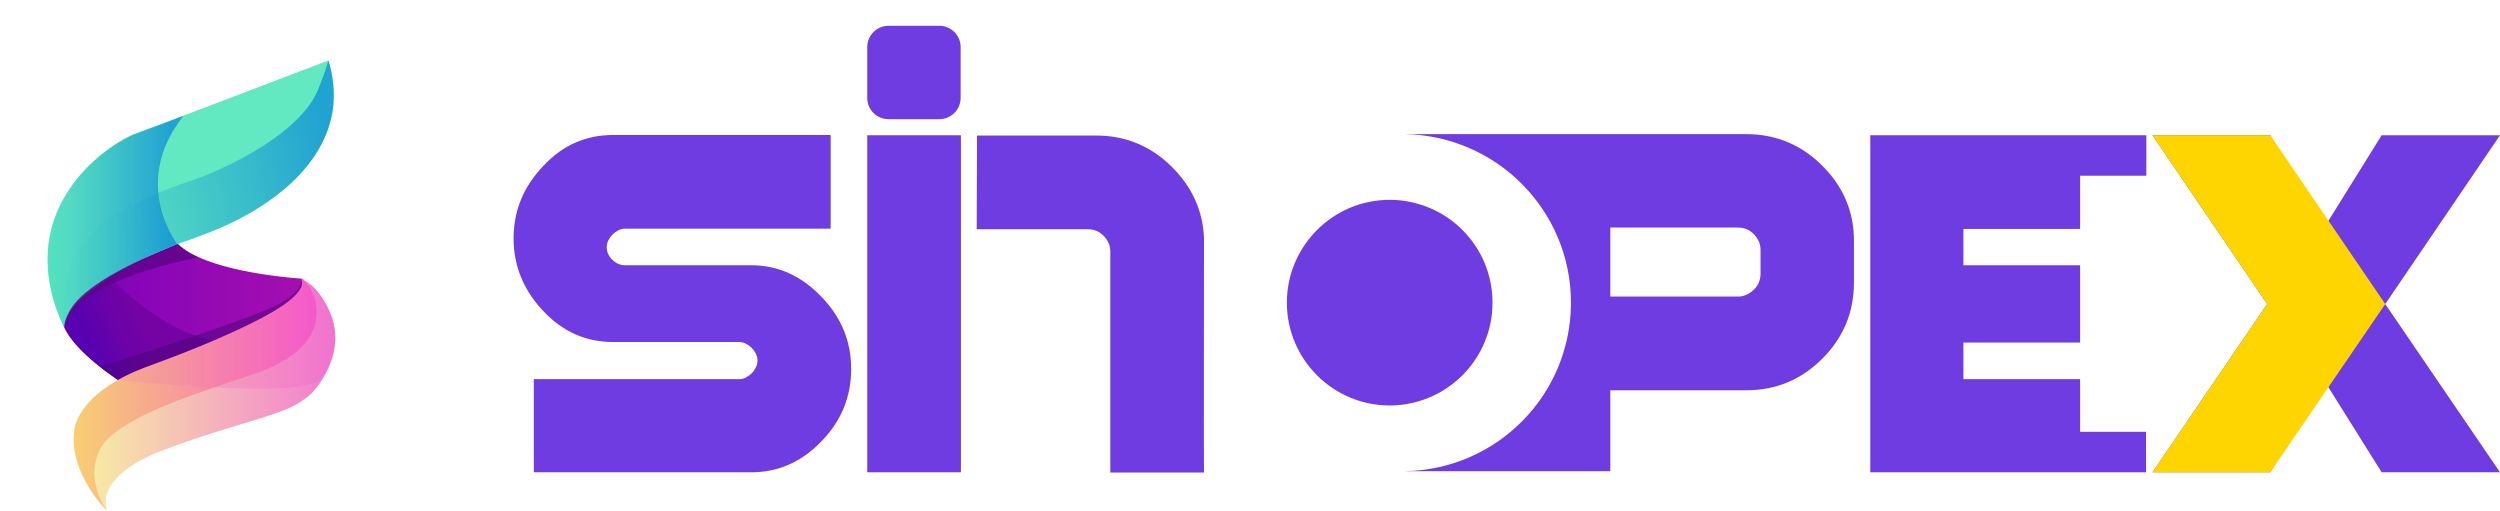
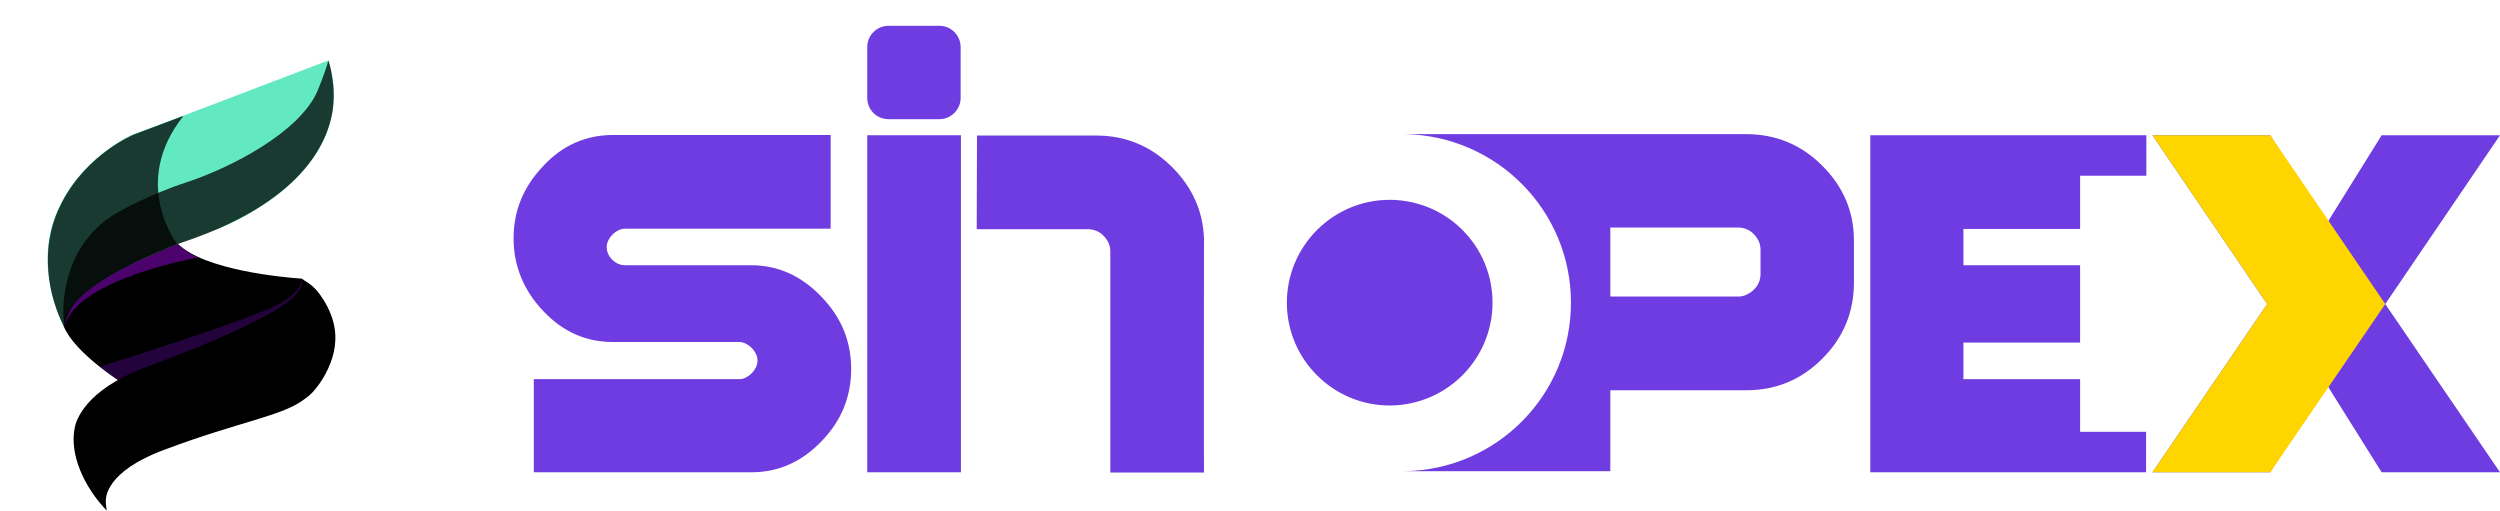
<svg xmlns="http://www.w3.org/2000/svg" xmlns:xlink="http://www.w3.org/1999/xlink" version="1.1" x="0px" y="0px" width="902px" height="184.2px" viewBox="0 0 902 184.2" style="overflow:visible;enable-background:new 0 0 902 184.2;" xml:space="preserve">
  <style type="text/css">
	.st0{fill:#6E3CE1;}
	.st1{fill:#FFD500;}
	.st2{clip-path:url(#SVGID_2_);fill:url(#SVGID_3_);}
	.st3{clip-path:url(#SVGID_5_);fill:url(#SVGID_6_);}
	.st4{fill:#63E9C1;}
	.st5{opacity:0.75;}
	.st6{clip-path:url(#SVGID_8_);}
	.st7{clip-path:url(#SVGID_10_);fill:url(#SVGID_11_);}
	.st8{clip-path:url(#SVGID_13_);}
	.st9{clip-path:url(#SVGID_15_);fill:url(#SVGID_16_);}
	.st10{opacity:0.8;}
	.st11{clip-path:url(#SVGID_18_);fill:#5E0287;}
	.st12{opacity:0.5;}
	.st13{clip-path:url(#SVGID_20_);fill:#480378;}
	.st14{clip-path:url(#SVGID_22_);fill:url(#SVGID_23_);}
	.st15{clip-path:url(#SVGID_25_);fill:url(#SVGID_26_);}
	.st16{opacity:0.3;}
	.st17{clip-path:url(#SVGID_28_);}
	.st18{clip-path:url(#SVGID_30_);fill:url(#SVGID_31_);}
	.st19{clip-path:url(#SVGID_33_);fill:url(#SVGID_34_);}
	.st20{clip-path:url(#SVGID_36_);fill:url(#SVGID_37_);}
	.st21{clip-path:url(#SVGID_39_);}
	.st22{clip-path:url(#SVGID_41_);fill:url(#SVGID_42_);}
	.st23{clip-path:url(#SVGID_44_);}
	.st24{clip-path:url(#SVGID_46_);fill:url(#SVGID_47_);}
	.st25{clip-path:url(#SVGID_49_);fill:#5E0287;}
	.st26{clip-path:url(#SVGID_51_);fill:#480378;}
	.st27{clip-path:url(#SVGID_53_);fill:url(#SVGID_54_);}
	.st28{clip-path:url(#SVGID_56_);fill:url(#SVGID_57_);}
	.st29{clip-path:url(#SVGID_59_);}
	.st30{clip-path:url(#SVGID_61_);fill:url(#SVGID_62_);}
</style>
  <defs>
</defs>
  <g>
    <g>
      <polygon class="st0" points="859.3,170.4 839.2,138.3 819.1,170.4 776.6,170.4 818,109.7 776.6,48.8 819.1,48.8 839.2,81.1     859.3,48.8 902,48.8 860.6,109.7 902,170.4   " />
      <g>
        <path class="st0" d="M307.1,133.1c0,10-3.5,18.7-10.7,26.1c-7.1,7.4-15.5,11.2-25.3,11.2h-78.5v-33.6h74.1c0.9,0,1.7-0.2,2.4-0.6     c0.8-0.4,1.5-0.9,2.1-1.5c0.6-0.6,1.1-1.3,1.5-2.1s0.6-1.6,0.6-2.5c0-0.9-0.2-1.7-0.6-2.5s-0.9-1.5-1.5-2.1     c-0.6-0.6-1.3-1.1-2.1-1.5c-0.8-0.4-1.6-0.6-2.4-0.6h-45.5c-9.8,0-18.2-3.7-25.3-11.3c-7-7.4-10.6-16.2-10.6-26.1     c0-9.9,3.5-18.5,10.6-26c7-7.6,15.5-11.3,25.3-11.3h78.5v33.8h-74.1c-0.9,0-1.7,0.2-2.5,0.6c-0.8,0.4-1.5,0.9-2.1,1.5     c-0.6,0.6-1.1,1.3-1.5,2.1c-0.4,0.8-0.6,1.6-0.6,2.4c0,1.8,0.7,3.3,2,4.6c1.3,1.3,2.9,2,4.6,2h45.5c9.7,0,18.1,3.8,25.3,11.3     C303.6,114.5,307.1,123.2,307.1,133.1" />
        <path class="st0" d="M312.9,35.3V17c0-4.3,3.5-7.7,7.7-7.7h18.3c4.3,0,7.7,3.5,7.7,7.7v18.3c0,4.3-3.5,7.7-7.7,7.7h-18.3     C316.3,43,312.9,39.6,312.9,35.3" />
        <path class="st0" d="M538.5,109.2c0,20.2-16.2,36.7-36.5,37.1h-0.6c-20.4,0-37.1-16.6-37.1-37.1c0-20.4,16.6-37.1,37.1-37.1h0.6     C522.3,72.5,538.5,88.9,538.5,109.2" />
        <path class="st0" d="M657.5,59.8c-7.6-7.6-16.8-11.4-27.4-11.4h-56.2h-6.5H566h-18.7H506h0.9c33.2,0.6,59.9,27.6,59.9,60.8     s-26.6,60.2-59.9,60.8H506h41.3h20H581v-29.2h49.1c10.7,0,19.8-3.8,27.4-11.4c7.6-7.6,11.4-16.8,11.4-27.4V87.2     C669,76.5,665.1,67.4,657.5,59.8 M635.2,98.9c0,1-0.2,2-0.6,3c-0.4,1-1,1.8-1.8,2.6c-0.7,0.7-1.6,1.3-2.6,1.8c-1,0.5-2,0.7-3,0.7     H581V82.1h46.2c1,0,2,0.2,3,0.6c1,0.4,1.8,1,2.6,1.8c0.7,0.7,1.3,1.6,1.8,2.6c0.4,1,0.6,2,0.6,3V98.9z" />
        <polygon class="st0" points="750.5,155.8 750.5,136.8 708.4,136.8 708.4,123.6 750.5,123.6 750.5,95.7 708.4,95.7 708.4,82.6      750.5,82.6 750.5,63.4 774.4,63.4 774.4,48.8 674.8,48.8 674.8,170.4 774.3,170.4 774.3,155.8    " />
        <polygon class="st1" points="776.6,48.8 819.1,48.8 860.6,109.7 819.1,170.4 776.6,170.4 818,109.7    " />
        <path class="st0" d="M434.4,85.9c-0.4-9.9-4.3-18.4-11.5-25.6c-7.6-7.6-16.8-11.4-27.4-11.4h-43l-0.1,33.8h40.2c1,0,2,0.2,3,0.6     c1,0.4,1.8,1,2.6,1.8c0.7,0.7,1.3,1.6,1.8,2.6c0.4,1,0.6,2,0.6,3v79.8h33.8C434.3,170.4,434.4,93.4,434.4,85.9" />
        <rect x="312.9" y="48.8" class="st0" width="33.8" height="121.6" />
      </g>
      <g>
        <defs>
          <path id="SVGID_1_" d="M23.2,117.1c0,0,1.1,7.6,19.5,20l1.5,0.6c0,0,52.2-13.5,65.2-32.6c0,0,1-1.5,0.7-3      c-0.1-0.6-0.5-1.1-1-1.4c-0.1-0.1-0.4-0.2-0.4-0.2c-0.1,0-0.2,0-0.3,0c-5.9-0.4-34.6-3-44.2-12.5      C64.1,87.9,23.7,103.1,23.2,117.1" />
        </defs>
        <clipPath id="SVGID_2_">
          <use xlink:href="#SVGID_1_" style="overflow:visible;" />
        </clipPath>
        <linearGradient id="SVGID_3_" gradientUnits="userSpaceOnUse" x1="-69.652" y1="650.437" x2="-68.652" y2="650.437" gradientTransform="matrix(86.9517 0 0 -86.9517 6079.535 56669.43)">
-           <stop offset="0" style="stop-color:#7A01BD" />
-           <stop offset="1" style="stop-color:#A50FAE" />
+           <stop offset="0" style="stopColor:#7A01BD" />
+           <stop offset="1" style="stopColor:#A50FAE" />
        </linearGradient>
        <rect x="23.2" y="87.9" class="st2" width="87.2" height="49.8" />
      </g>
      <g>
        <defs>
          <path id="SVGID_4_" d="M22.9,117.5c3.7,9.5,20.3,20,20.3,20c2.1-0.5,35.6-14.5,35.6-14.5c-19.6-2.4-37.6-21.5-37.6-21.5L39,98.9      C23.3,103,22.9,117.5,22.9,117.5" />
        </defs>
        <clipPath id="SVGID_5_">
          <use xlink:href="#SVGID_4_" style="overflow:visible;" />
        </clipPath>
        <linearGradient id="SVGID_6_" gradientUnits="userSpaceOnUse" x1="-69.652" y1="650.341" x2="-68.652" y2="650.341" gradientTransform="matrix(34.6842 -13.3582 -13.3582 -34.6842 11129.695 21753.734)">
-           <stop offset="0" style="stop-color:#5901B0" />
-           <stop offset="0.197" style="stop-color:#5901B0" />
-           <stop offset="0.501" style="stop-color:#6B02A8" />
-           <stop offset="0.768" style="stop-color:#7503A4" />
-           <stop offset="1" style="stop-color:#7503A4" />
+           <stop offset="0" style="stopColor:#5901B0" />
+           <stop offset="0.197" style="stopColor:#5901B0" />
+           <stop offset="0.501" style="stopColor:#6B02A8" />
+           <stop offset="0.768" style="stopColor:#7503A4" />
+           <stop offset="1" style="stopColor:#7503A4" />
        </linearGradient>
        <polygon class="st3" points="10,103.9 71.6,80.2 91.7,132.5 30.1,156.2    " />
      </g>
      <g>
        <path class="st4" d="M118.5,21.8c0,0-65.4,25-70.2,26.6C43.5,50,2.8,72.4,22.5,116.8l0.6,1.2c0,0-4.5-14.5,54.7-35.1     C77.8,82.9,131.1,63.5,118.5,21.8" />
        <g class="st5">
          <g>
            <defs>
              <rect id="SVGID_7_" x="22.8" y="21.8" width="97.6" height="96.2" />
            </defs>
            <clipPath id="SVGID_8_">
              <use xlink:href="#SVGID_7_" style="overflow:visible;" />
            </clipPath>
            <g class="st6">
              <defs>
                <path id="SVGID_9_" d="M22.9,114.1c0,0-2.1-24.5,18.9-37.1c0,0,11-6.5,26-11.4c15.1-5,40.4-17.8,46.8-32.9         c0,0,2.5-5.9,3.9-10.9c0,0,3.1,9,1.4,18.8c-1.8,10.1-9.9,32.6-56,47.5c0,0-39.7,14.5-40.8,29.9L22.9,114.1z" />
              </defs>
              <clipPath id="SVGID_10_">
                <use xlink:href="#SVGID_9_" style="overflow:visible;" />
              </clipPath>
              <linearGradient id="SVGID_11_" gradientUnits="userSpaceOnUse" x1="-69.652" y1="650.436" x2="-68.652" y2="650.436" gradientTransform="matrix(95.1671 -21.6323 -21.6323 -95.1671 20733.299 60471.688)">
-                 <stop offset="0" style="stop-color:#4CE2C1" />
-                 <stop offset="0.157" style="stop-color:#4FD6C3" />
-                 <stop offset="0.546" style="stop-color:#2DB1CD" />
-                 <stop offset="0.902" style="stop-color:#0B8CD8" />
-                 <stop offset="1" style="stop-color:#0B8CD8" />
+                 <stop offset="0" style="stopColor:#4CE2C1" />
+                 <stop offset="0.157" style="stopColor:#4FD6C3" />
+                 <stop offset="0.546" style="stopColor:#2DB1CD" />
+                 <stop offset="0.902" style="stopColor:#0B8CD8" />
+                 <stop offset="1" style="stopColor:#0B8CD8" />
              </linearGradient>
              <polygon class="st7" points="0,26.5 116.7,0 142.4,113.3 25.7,139.8       " />
            </g>
          </g>
        </g>
        <g class="st5">
          <g>
            <defs>
              <rect id="SVGID_12_" x="17.1" y="41.8" width="49" height="76.3" />
            </defs>
            <clipPath id="SVGID_13_">
              <use xlink:href="#SVGID_12_" style="overflow:visible;" />
            </clipPath>
            <g class="st8">
              <defs>
                <path id="SVGID_14_" d="M64,88.1c0,0-17.2-21.9,2.2-46.3l-17.8,6.7c0,0-17,6.9-26.1,24.6c-1.9,3.7-3.4,7.5-4.3,12.5         c0,0-3.6,15.7,5.3,32.6c0,0-0.5-1.9,2.1-5.8c0.4-0.7,1-1.4,1.6-2.1c0.7-0.9,1.8-2,2.8-2.9c1-0.9,1.9-1.7,2.9-2.5         c1.1-0.8,2.3-1.8,3.4-2.5C44.2,96.6,53.2,92.4,64,88.1" />
              </defs>
              <clipPath id="SVGID_15_">
                <use xlink:href="#SVGID_14_" style="overflow:visible;" />
              </clipPath>
              <linearGradient id="SVGID_16_" gradientUnits="userSpaceOnUse" x1="-69.652" y1="650.437" x2="-68.652" y2="650.437" gradientTransform="matrix(49.0358 0 0 -49.0358 3432.551 31974.588)">
-                 <stop offset="0" style="stop-color:#4CE2C1" />
-                 <stop offset="0.157" style="stop-color:#4FD6C3" />
-                 <stop offset="0.546" style="stop-color:#2DB1CD" />
-                 <stop offset="0.902" style="stop-color:#0B8CD8" />
-                 <stop offset="1" style="stop-color:#0B8CD8" />
+                 <stop offset="0" style="stopColor:#4CE2C1" />
+                 <stop offset="0.157" style="stopColor:#4FD6C3" />
+                 <stop offset="0.546" style="stopColor:#2DB1CD" />
+                 <stop offset="0.902" style="stopColor:#0B8CD8" />
+                 <stop offset="1" style="stopColor:#0B8CD8" />
              </linearGradient>
              <rect x="14.2" y="41.8" class="st9" width="51.9" height="76.3" />
            </g>
          </g>
        </g>
        <g class="st10">
          <g>
            <defs>
              <rect id="SVGID_17_" x="23.1" y="88.1" width="48.3" height="29.9" />
            </defs>
            <clipPath id="SVGID_18_">
              <use xlink:href="#SVGID_17_" style="overflow:visible;" />
            </clipPath>
            <path class="st11" d="M64,88.1c0,0,3.3,3.1,7.5,4.8c0,0-44.1,7.7-48.3,25.1c0,0,0.2-4.6,4.5-9.4c7.3-8.1,23.9-15.2,23.9-15.2       L64,88.1z" />
          </g>
        </g>
        <g class="st12">
          <g>
            <defs>
              <rect id="SVGID_19_" x="36" y="100.5" width="73.1" height="36.7" />
            </defs>
            <clipPath id="SVGID_20_">
              <use xlink:href="#SVGID_19_" style="overflow:visible;" />
            </clipPath>
            <path class="st13" d="M36,132.3c0,0,55.7-17.3,65.3-23c0,0,8.2-4.4,7.3-8.8c0,0,0.5,0.5,0.4,1.9c-0.1,2-2.1,4.3-6.1,7.4       c-0.7,0.5-3.1,2-7,4.2c-1.9,1-4.2,2.2-6.7,3.5c-3.2,1.7-16.2,7.4-20.5,9c-12.1,4.6-24.9,9.9-26,10.9       C42.9,137.2,38.6,134.5,36,132.3" />
          </g>
        </g>
      </g>
      <g>
        <defs>
          <path id="SVGID_21_" d="M108.5,104c-2.9,5.5-15,11.6-26.4,16.7c-14,6.3-27.5,11-30.1,12c-21.4,8.2-24.5,19.1-25,21.4      c-2.1,9.8,3.4,21.7,11.5,30.1c0,0-6.7-11.9,20.5-22.1c27.3-10.3,42.8-12.1,50.6-18.4c0,0,3-2.1,5.8-6.4      c4.6-7.1,8.9-19.1-0.7-31.8c-1.3-1.8-3.1-3.2-5-4.3c-0.4-0.3-0.8-0.5-1.2-0.6C108.6,100.5,109.6,101.9,108.5,104" />
        </defs>
        <clipPath id="SVGID_22_">
          <use xlink:href="#SVGID_21_" style="overflow:visible;" />
        </clipPath>
        <linearGradient id="SVGID_23_" gradientUnits="userSpaceOnUse" x1="-69.652" y1="650.437" x2="-68.652" y2="650.437" gradientTransform="matrix(93.903 0 0 -93.903 6567.099 61220.293)">
-           <stop offset="0" style="stop-color:#F8CF72" />
-           <stop offset="1" style="stop-color:#F54ED1" />
+           <stop offset="0" style="stopColor:#F8CF72" />
+           <stop offset="1" style="stopColor:#F54ED1" />
        </linearGradient>
        <rect x="24.9" y="100.5" class="st14" width="99.4" height="83.7" />
      </g>
      <g>
        <defs>
          <path id="SVGID_24_" d="M114.2,113.3c-0.2,9.5-8.4,15.5-16.7,19.4c-9.6,4.5-53.6,15.3-61.2,29c-6.1,11,2.2,22.5,2.2,22.5      c-0.1-1.3-0.8-3.6,0.2-6.4c1.1-3,3.8-6.9,10.6-10.9c0,0,0.6-0.4,2.2-1.2c2.3-1.2,4.9-2.4,8-3.5c27.1-10.2,42.6-12.1,50.5-18.3      c0.3-0.2,0.6-0.5,0.9-0.7c0.1-0.1,0.2-0.1,0.3-0.2c0.6-0.5,1.1-1,1.7-1.6c3.4-3.7,6.3-9.1,7.5-14.2c0-0.2,0.1-0.3,0.1-0.5      c0,0,0-0.1,0-0.1c0.3-1.3,0.4-2.6,0.5-4c0,0,0,0,0,0c0-0.3,0-0.5,0-0.8c0-6.7-3.3-12.8-6.6-16.8c-0.2-0.2-0.4-0.4-0.6-0.6      c-0.7-0.8-1.4-1.4-2.1-1.9c-0.1,0-0.4-0.3-0.9-0.6c-0.4-0.2-0.8-0.5-1.2-0.7c-0.2-0.1-0.9-0.5-1-0.5      C108.7,100.6,114.4,103.5,114.2,113.3" />
        </defs>
        <clipPath id="SVGID_25_">
          <use xlink:href="#SVGID_24_" style="overflow:visible;" />
        </clipPath>
        <linearGradient id="SVGID_26_" gradientUnits="userSpaceOnUse" x1="-69.652" y1="650.437" x2="-68.652" y2="650.437" gradientTransform="matrix(86.9349 0 0 -86.9349 6089.224 56687.992)">
-           <stop offset="0" style="stop-color:#F7E9A5" />
-           <stop offset="1" style="stop-color:#F27CD1" />
+           <stop offset="0" style="stopColor:#F7E9A5" />
+           <stop offset="1" style="stopColor:#F27CD1" />
        </linearGradient>
        <rect x="30.2" y="100.5" class="st15" width="90.8" height="83.7" />
      </g>
      <g>
        <g class="st16">
          <g>
            <defs>
              <rect id="SVGID_27_" x="42.6" y="100.5" width="78.4" height="39.7" />
            </defs>
            <clipPath id="SVGID_28_">
              <use xlink:href="#SVGID_27_" style="overflow:visible;" />
            </clipPath>
            <g class="st17">
              <defs>
                <path id="SVGID_29_" d="M42.6,137.1c0,0,63.9,6.9,72.8,0.2c0,0,5.4-5.4,5.5-16.2c0,0,0.2-5.2-3.7-12c0,0-2-3.5-4.1-5.4         c0,0-2.5-2.3-4.6-3.2c0,0,4.2,4.5-13.3,13.8c-4.1,2.2-9.6,4.8-16.9,8c-3.5,1.5-6.8,2.9-12,5c-5,2-10.2,3.8-16,6.1         C46.1,135,44.3,136.2,42.6,137.1" />
              </defs>
              <clipPath id="SVGID_30_">
                <use xlink:href="#SVGID_29_" style="overflow:visible;" />
              </clipPath>
              <linearGradient id="SVGID_31_" gradientUnits="userSpaceOnUse" x1="-69.652" y1="650.413" x2="-68.652" y2="650.413" gradientTransform="matrix(78.3868 0 0 -78.3868 5502.381 51106.004)">
-                 <stop offset="0" style="stop-color:#F48AA2" />
-                 <stop offset="1" style="stop-color:#EF59CD" />
+                 <stop offset="0" style="stopColor:#F48AA2" />
+                 <stop offset="1" style="stopColor:#EF59CD" />
              </linearGradient>
              <rect x="42.6" y="100.5" class="st18" width="78.6" height="43.5" />
            </g>
          </g>
        </g>
      </g>
    </g>
  </g>
</svg>
